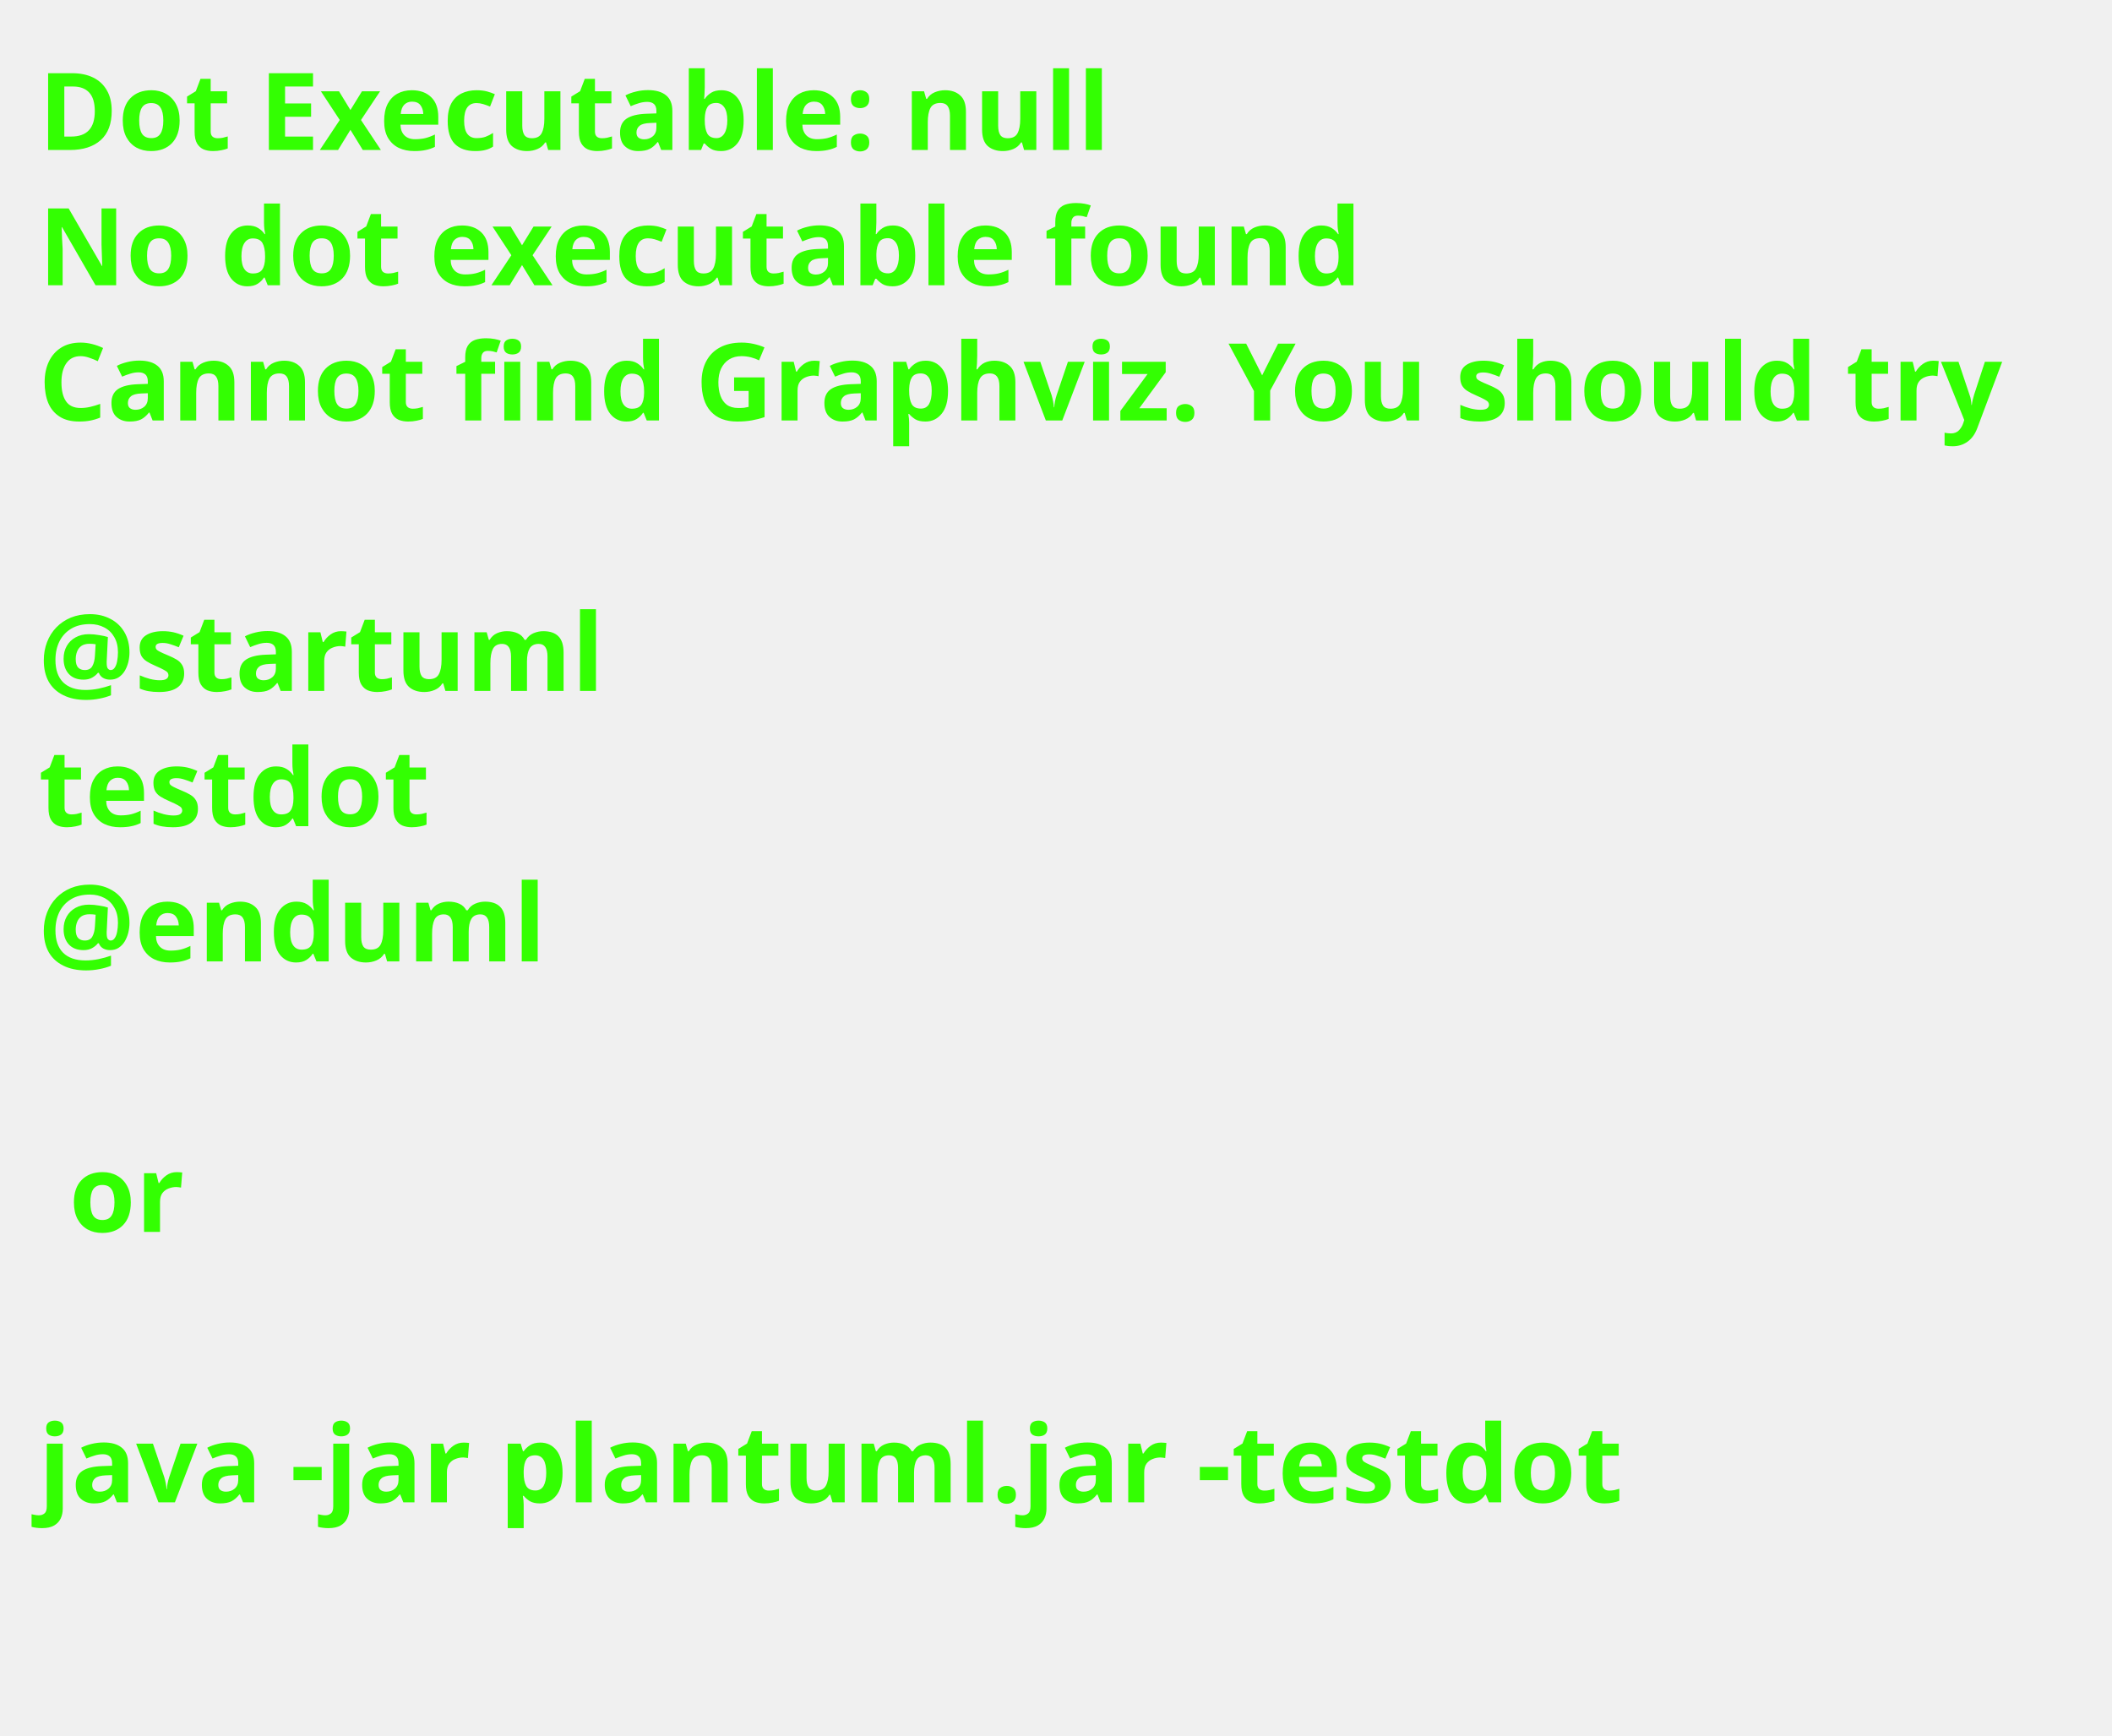
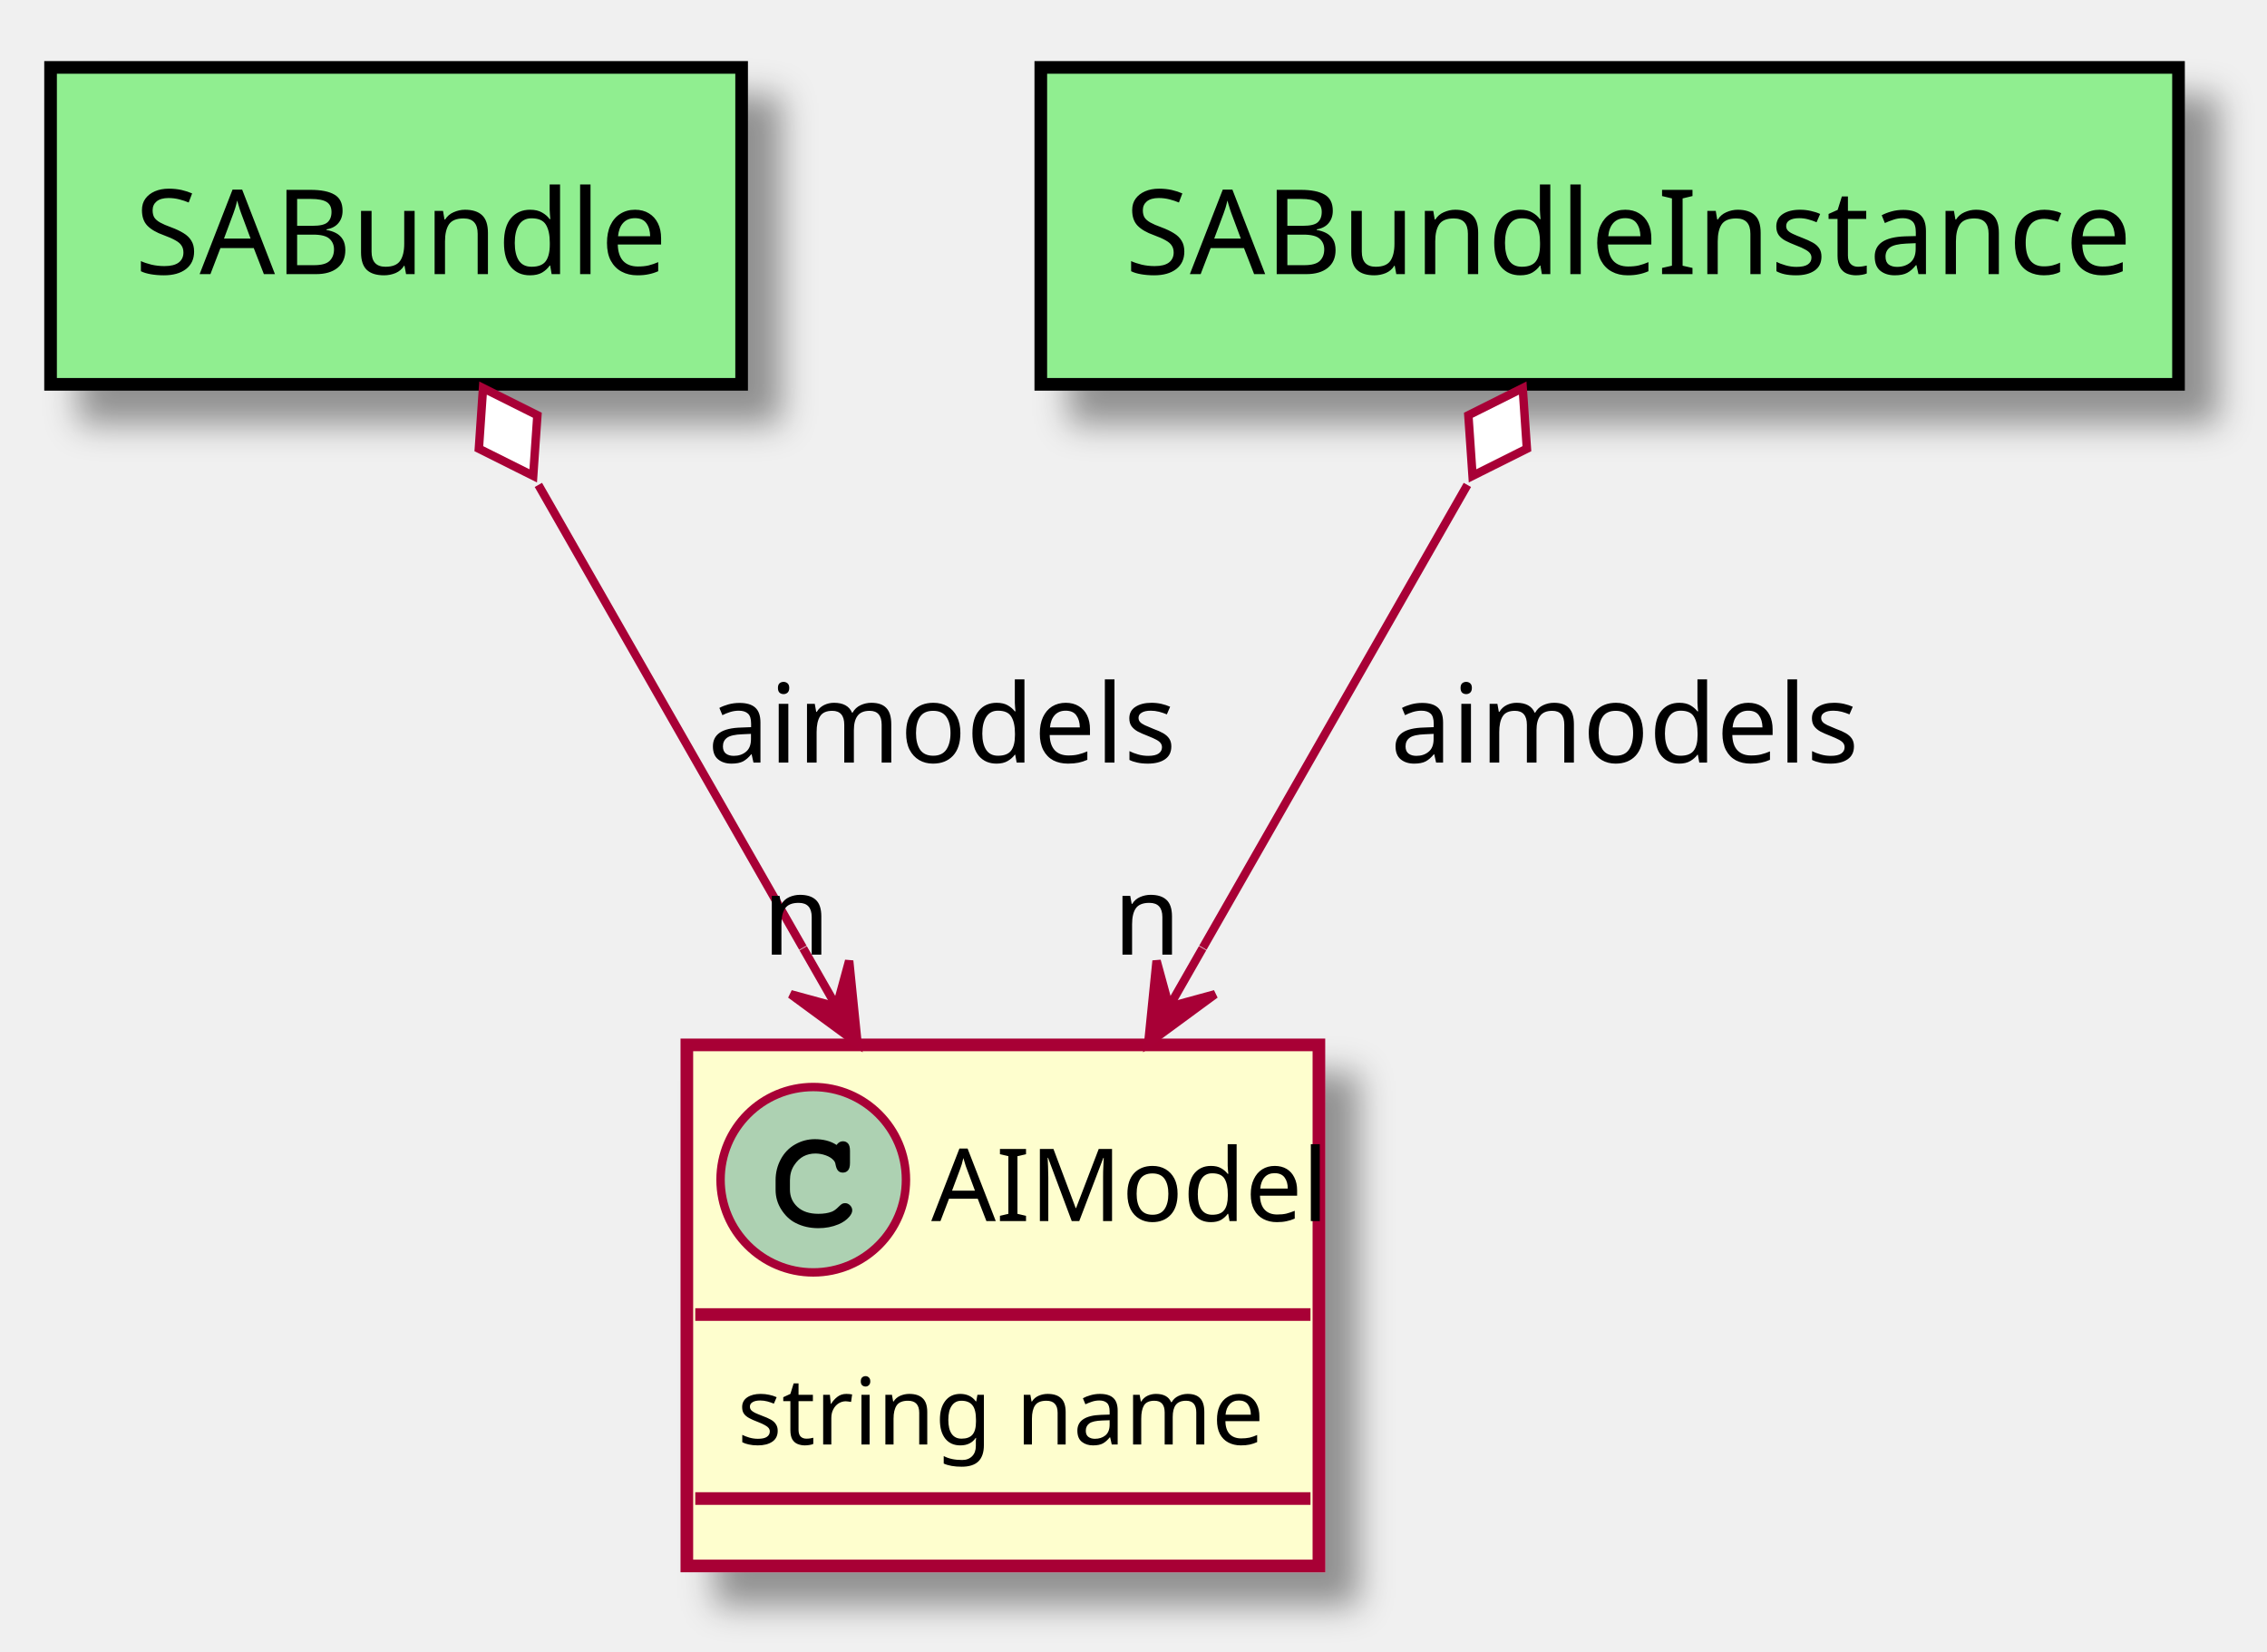
- <svg xmlns="http://www.w3.org/2000/svg" contentScriptType="application/ecmascript" contentStyleType="text/css" height="226px" preserveAspectRatio="none" style="width:275px;height:226px;background:#000000;" version="1.1" viewBox="0 0 275 226" width="275px" zoomAndPan="magnify">
-   <defs />
+ <svg xmlns="http://www.w3.org/2000/svg" contentScriptType="application/ecmascript" contentStyleType="text/css" height="196px" preserveAspectRatio="none" style="width:269px;height:196px;" version="1.1" viewBox="0 0 269 196" width="269px" zoomAndPan="magnify">
+   <defs>
+     <filter height="300%" id="f1xpms06d5aj1f" width="300%" x="-1" y="-1">
+       <feGaussianBlur result="blurOut" stdDeviation="2.0" />
+       <feColorMatrix in="blurOut" result="blurOut2" type="matrix" values="0 0 0 0 0 0 0 0 0 0 0 0 0 0 0 0 0 0 .4 0" />
+       <feOffset dx="4.0" dy="4.0" in="blurOut2" result="blurOut3" />
+       <feBlend in="SourceGraphic" in2="blurOut3" mode="normal" />
+     </filter>
+   </defs>
  <g>
-     <text fill="#33FF02" font-family="sans-serif" font-size="14" font-weight="bold" lengthAdjust="spacingAndGlyphs" textLength="140" x="5" y="19.533">Dot Executable: null</text>
-     <text fill="#33FF02" font-family="sans-serif" font-size="14" font-weight="bold" lengthAdjust="spacingAndGlyphs" textLength="173" x="5" y="37.143">No dot executable found</text>
-     <text fill="#33FF02" font-family="sans-serif" font-size="14" font-weight="bold" lengthAdjust="spacingAndGlyphs" textLength="258" x="5" y="54.752">Cannot find Graphviz. You should try</text>
-     <text fill="#33FF02" font-family="sans-serif" font-size="14" font-weight="bold" lengthAdjust="spacingAndGlyphs" textLength="0" x="9" y="72.361" />
-     <text fill="#33FF02" font-family="sans-serif" font-size="14" font-weight="bold" lengthAdjust="spacingAndGlyphs" textLength="71" x="5" y="89.971">@startuml</text>
-     <text fill="#33FF02" font-family="sans-serif" font-size="14" font-weight="bold" lengthAdjust="spacingAndGlyphs" textLength="50" x="5" y="107.58">testdot</text>
-     <text fill="#33FF02" font-family="sans-serif" font-size="14" font-weight="bold" lengthAdjust="spacingAndGlyphs" textLength="66" x="5" y="125.189">@enduml</text>
-     <text fill="#33FF02" font-family="sans-serif" font-size="14" font-weight="bold" lengthAdjust="spacingAndGlyphs" textLength="0" x="9" y="142.799" />
-     <text fill="#33FF02" font-family="sans-serif" font-size="14" font-weight="bold" lengthAdjust="spacingAndGlyphs" textLength="15" x="9" y="160.408">or</text>
-     <text fill="#33FF02" font-family="sans-serif" font-size="14" font-weight="bold" lengthAdjust="spacingAndGlyphs" textLength="0" x="9" y="178.018" />
-     <text fill="#33FF02" font-family="sans-serif" font-size="14" font-weight="bold" lengthAdjust="spacingAndGlyphs" textLength="201" x="5" y="195.627">java -jar plantuml.jar -testdot</text>
-     <text fill="#33FF02" font-family="sans-serif" font-size="14" font-weight="bold" lengthAdjust="spacingAndGlyphs" textLength="0" x="9" y="213.236" />
+     <rect fill="#90EE90" filter="url(#f1xpms06d5aj1f)" height="37.609" style="stroke: #000000; stroke-width: 1.5;" width="82" x="6" y="8" />
+     <text fill="#000000" font-family="sans-serif" font-size="14" lengthAdjust="spacingAndGlyphs" textLength="62" x="16" y="32.533">SABundle</text>
+     <rect fill="#90EE90" filter="url(#f1xpms06d5aj1f)" height="37.609" style="stroke: #000000; stroke-width: 1.5;" width="135" x="123.5" y="8" />
+     <text fill="#000000" font-family="sans-serif" font-size="14" lengthAdjust="spacingAndGlyphs" textLength="115" x="133.5" y="32.533">SABundleInstance</text>
+     <rect fill="#FEFECE" filter="url(#f1xpms06d5aj1f)" height="61.836" id="Model" style="stroke: #A80036; stroke-width: 1.5;" width="75" x="81.5" y="124" />
+     <ellipse cx="96.5" cy="140" fill="#ADD1B2" rx="11" ry="11" style="stroke: #A80036; stroke-width: 1.0;" />
+     <path d="M99.266,135.875 Q99.422,135.656 99.609,135.547 Q99.797,135.438 100.016,135.438 Q100.391,135.438 100.625,135.695 Q100.859,135.953 100.859,136.562 L100.859,138.016 Q100.859,138.625 100.625,138.891 Q100.391,139.156 100.016,139.156 Q99.672,139.156 99.469,138.953 Q99.266,138.766 99.156,138.25 Q99.109,137.891 98.922,137.703 Q98.594,137.328 97.984,137.109 Q97.375,136.891 96.75,136.891 Q95.984,136.891 95.352,137.219 Q94.719,137.547 94.227,138.297 Q93.734,139.047 93.734,140.078 L93.734,141.172 Q93.734,142.406 94.625,143.227 Q95.516,144.047 97.109,144.047 Q98.047,144.047 98.703,143.797 Q99.094,143.641 99.516,143.203 Q99.781,142.938 99.93,142.859 Q100.078,142.781 100.281,142.781 Q100.609,142.781 100.867,143.039 Q101.125,143.297 101.125,143.641 Q101.125,143.984 100.781,144.391 Q100.281,144.969 99.484,145.297 Q98.406,145.75 97.109,145.75 Q95.594,145.75 94.391,145.125 Q93.406,144.625 92.719,143.555 Q92.031,142.484 92.031,141.203 L92.031,140.047 Q92.031,138.719 92.648,137.57 Q93.266,136.422 94.359,135.805 Q95.453,135.188 96.688,135.188 Q97.422,135.188 98.07,135.352 Q98.719,135.516 99.266,135.875 Z " />
+     <text fill="#000000" font-family="sans-serif" font-size="12" lengthAdjust="spacingAndGlyphs" textLength="43" x="110.5" y="144.91">AIModel</text>
+     <line style="stroke: #A80036; stroke-width: 1.5;" x1="82.5" x2="155.5" y1="156" y2="156" />
+     <text fill="#000000" font-family="sans-serif" font-size="11" lengthAdjust="spacingAndGlyphs" textLength="56" x="87.5" y="171.419">string name</text>
+     <line style="stroke: #A80036; stroke-width: 1.5;" x1="82.5" x2="155.5" y1="177.836" y2="177.836" />
+     <path d="M63.883,57.546 C73.233,73.908 85.006,94.51 95.268,112.469 " fill="none" id="SABundle-Model" style="stroke: #A80036; stroke-width: 1.0;" />
+     <polygon fill="#A80036" points="101.753,123.817,100.76,114.019,99.272,119.476,93.815,117.988,101.753,123.817" style="stroke: #A80036; stroke-width: 1.0;" />
+     <line style="stroke: #A80036; stroke-width: 1.0;" x1="99.272" x2="95.303" y1="119.476" y2="112.53" />
+     <polygon fill="#FFFFFF" points="57.316,46.053,56.82,53.247,63.27,56.472,63.766,49.278,57.316,46.053" style="stroke: #A80036; stroke-width: 1.0;" />
+     <text fill="#000000" font-family="sans-serif" font-size="13" lengthAdjust="spacingAndGlyphs" textLength="52" x="84" y="90.495">aimodels</text>
+     <text fill="#000000" font-family="sans-serif" font-size="13" lengthAdjust="spacingAndGlyphs" textLength="7" x="90.474" y="113.284">n</text>
+     <path d="M174.117,57.546 C164.767,73.908 152.994,94.51 142.732,112.469 " fill="none" id="SABundleInstance-Model" style="stroke: #A80036; stroke-width: 1.0;" />
+     <polygon fill="#A80036" points="136.247,123.817,144.185,117.988,138.728,119.476,137.239,114.019,136.247,123.817" style="stroke: #A80036; stroke-width: 1.0;" />
+     <line style="stroke: #A80036; stroke-width: 1.0;" x1="138.728" x2="142.697" y1="119.476" y2="112.53" />
+     <polygon fill="#FFFFFF" points="180.684,46.053,174.234,49.278,174.73,56.472,181.18,53.247,180.684,46.053" style="stroke: #A80036; stroke-width: 1.0;" />
+     <text fill="#000000" font-family="sans-serif" font-size="13" lengthAdjust="spacingAndGlyphs" textLength="52" x="165" y="90.495">aimodels</text>
+     <text fill="#000000" font-family="sans-serif" font-size="13" lengthAdjust="spacingAndGlyphs" textLength="7" x="132.082" y="113.284">n</text>
  </g>
</svg>
